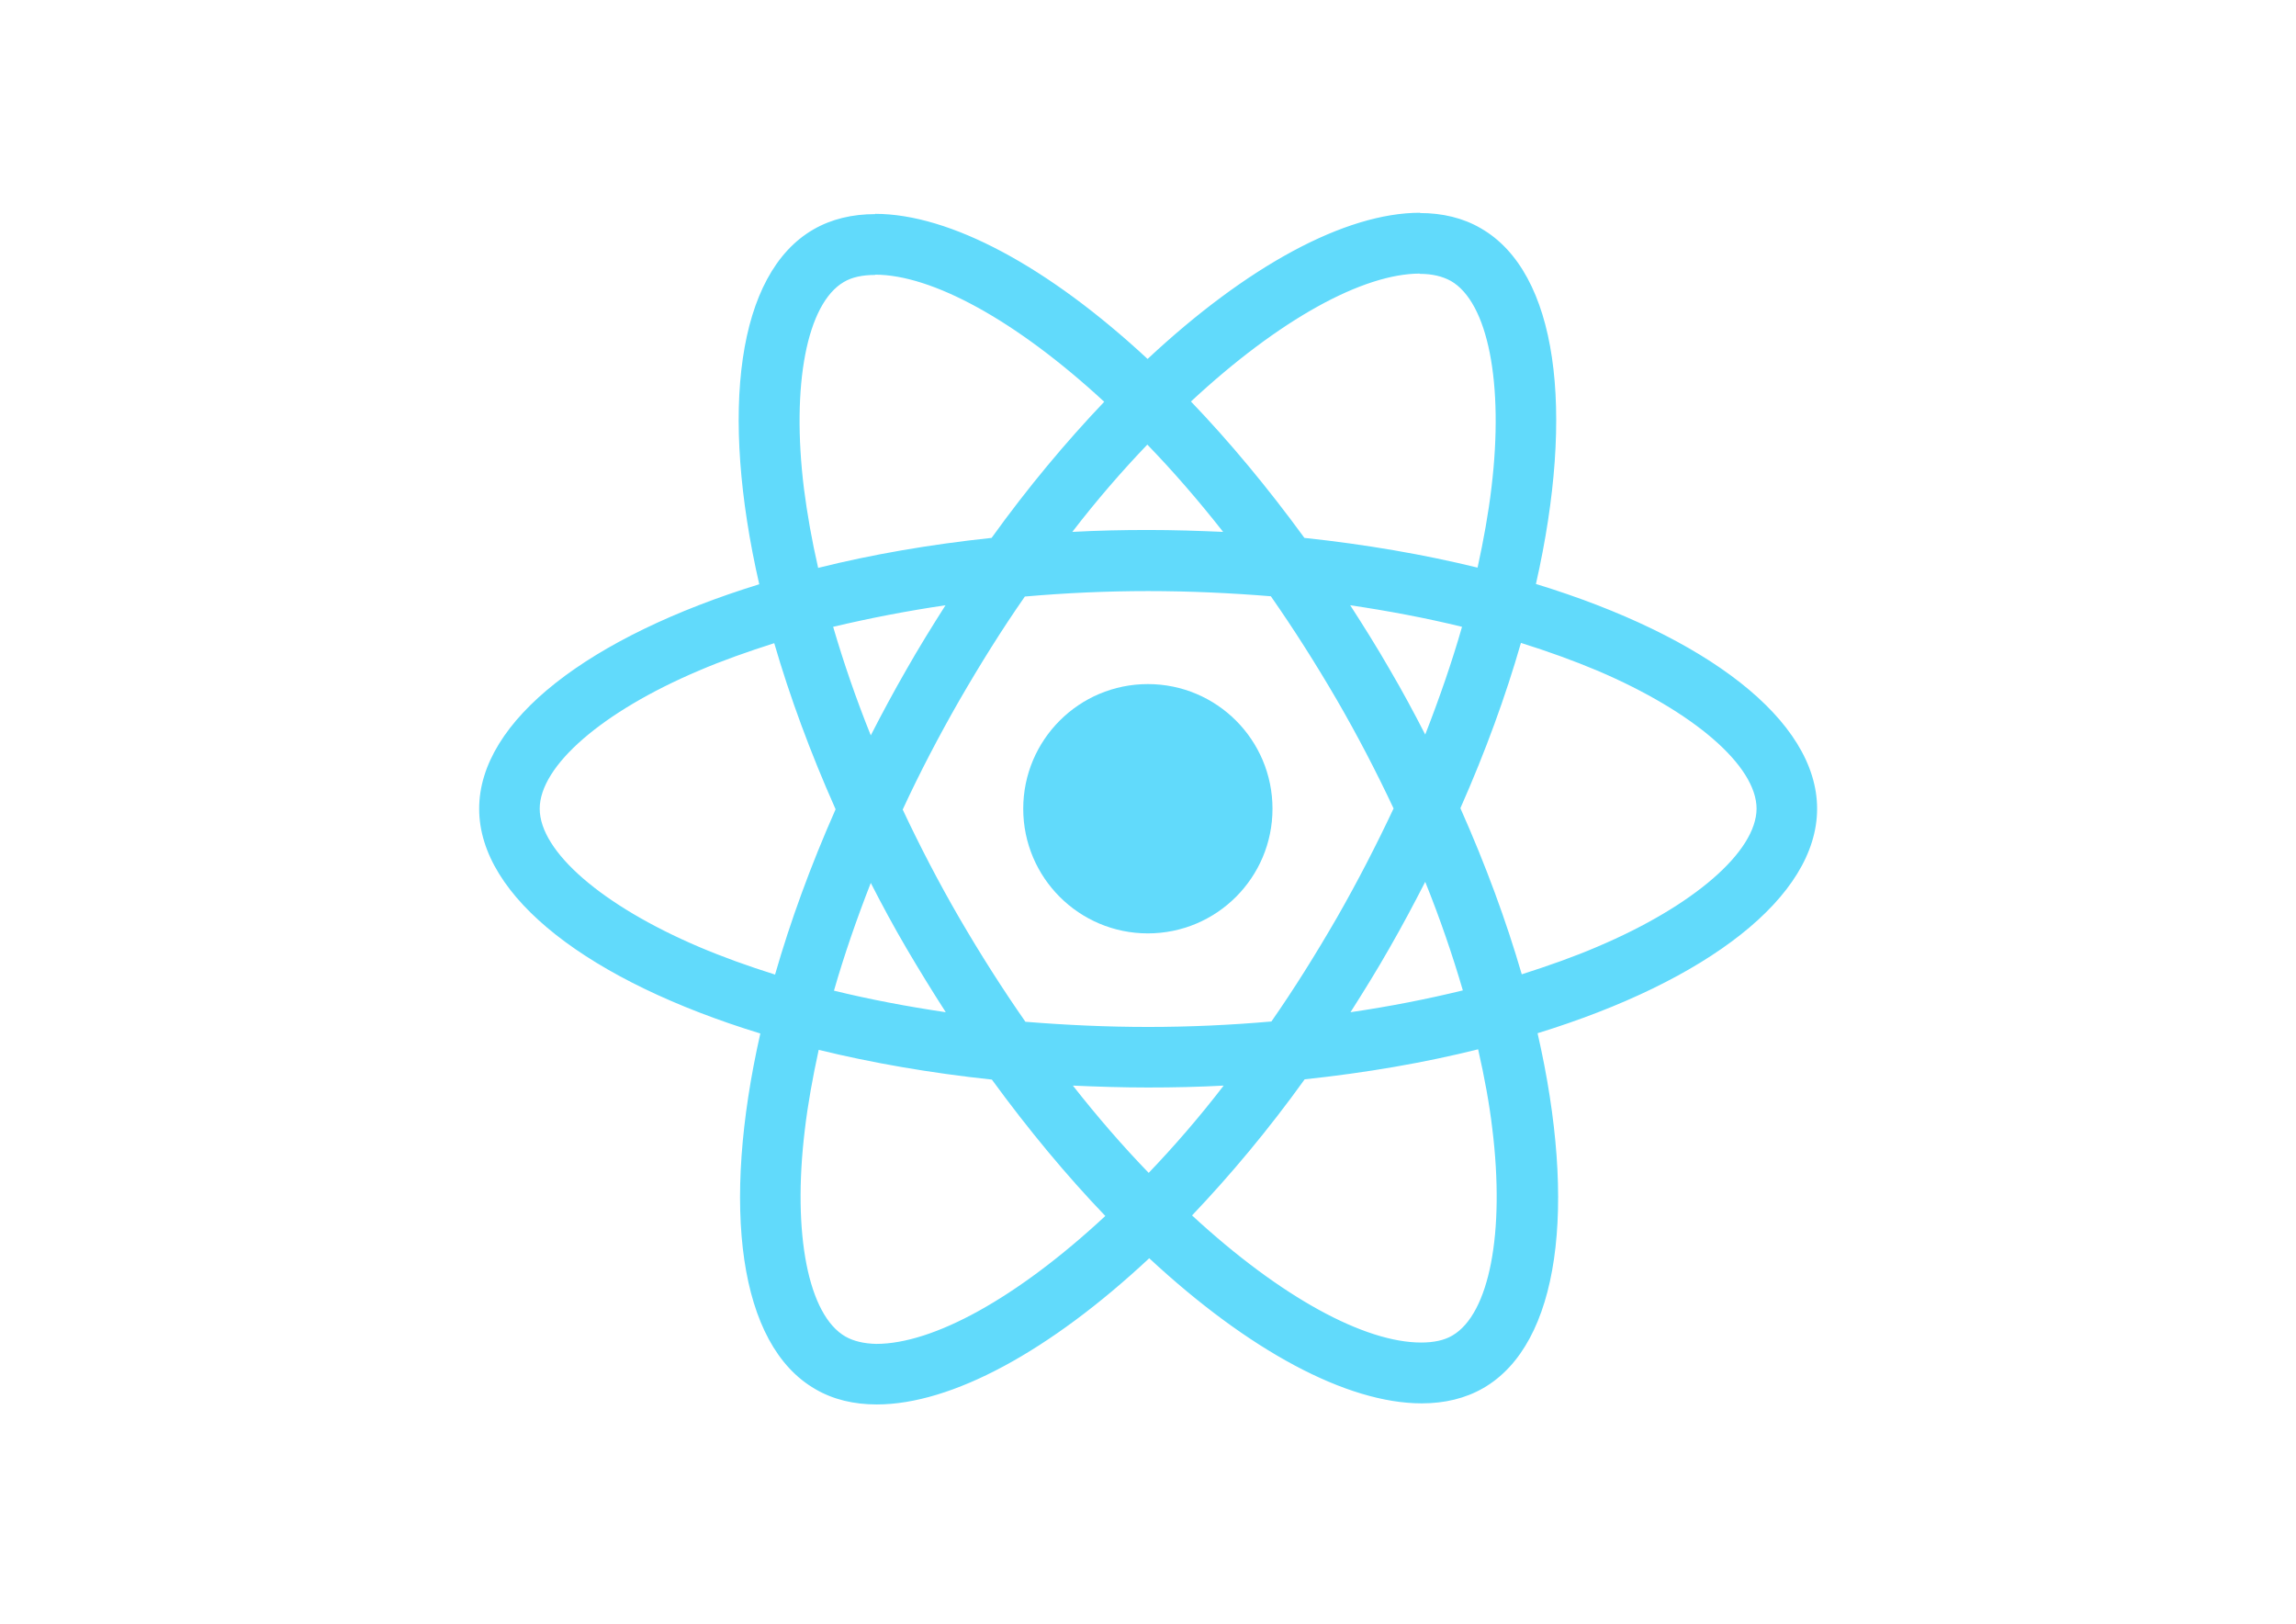
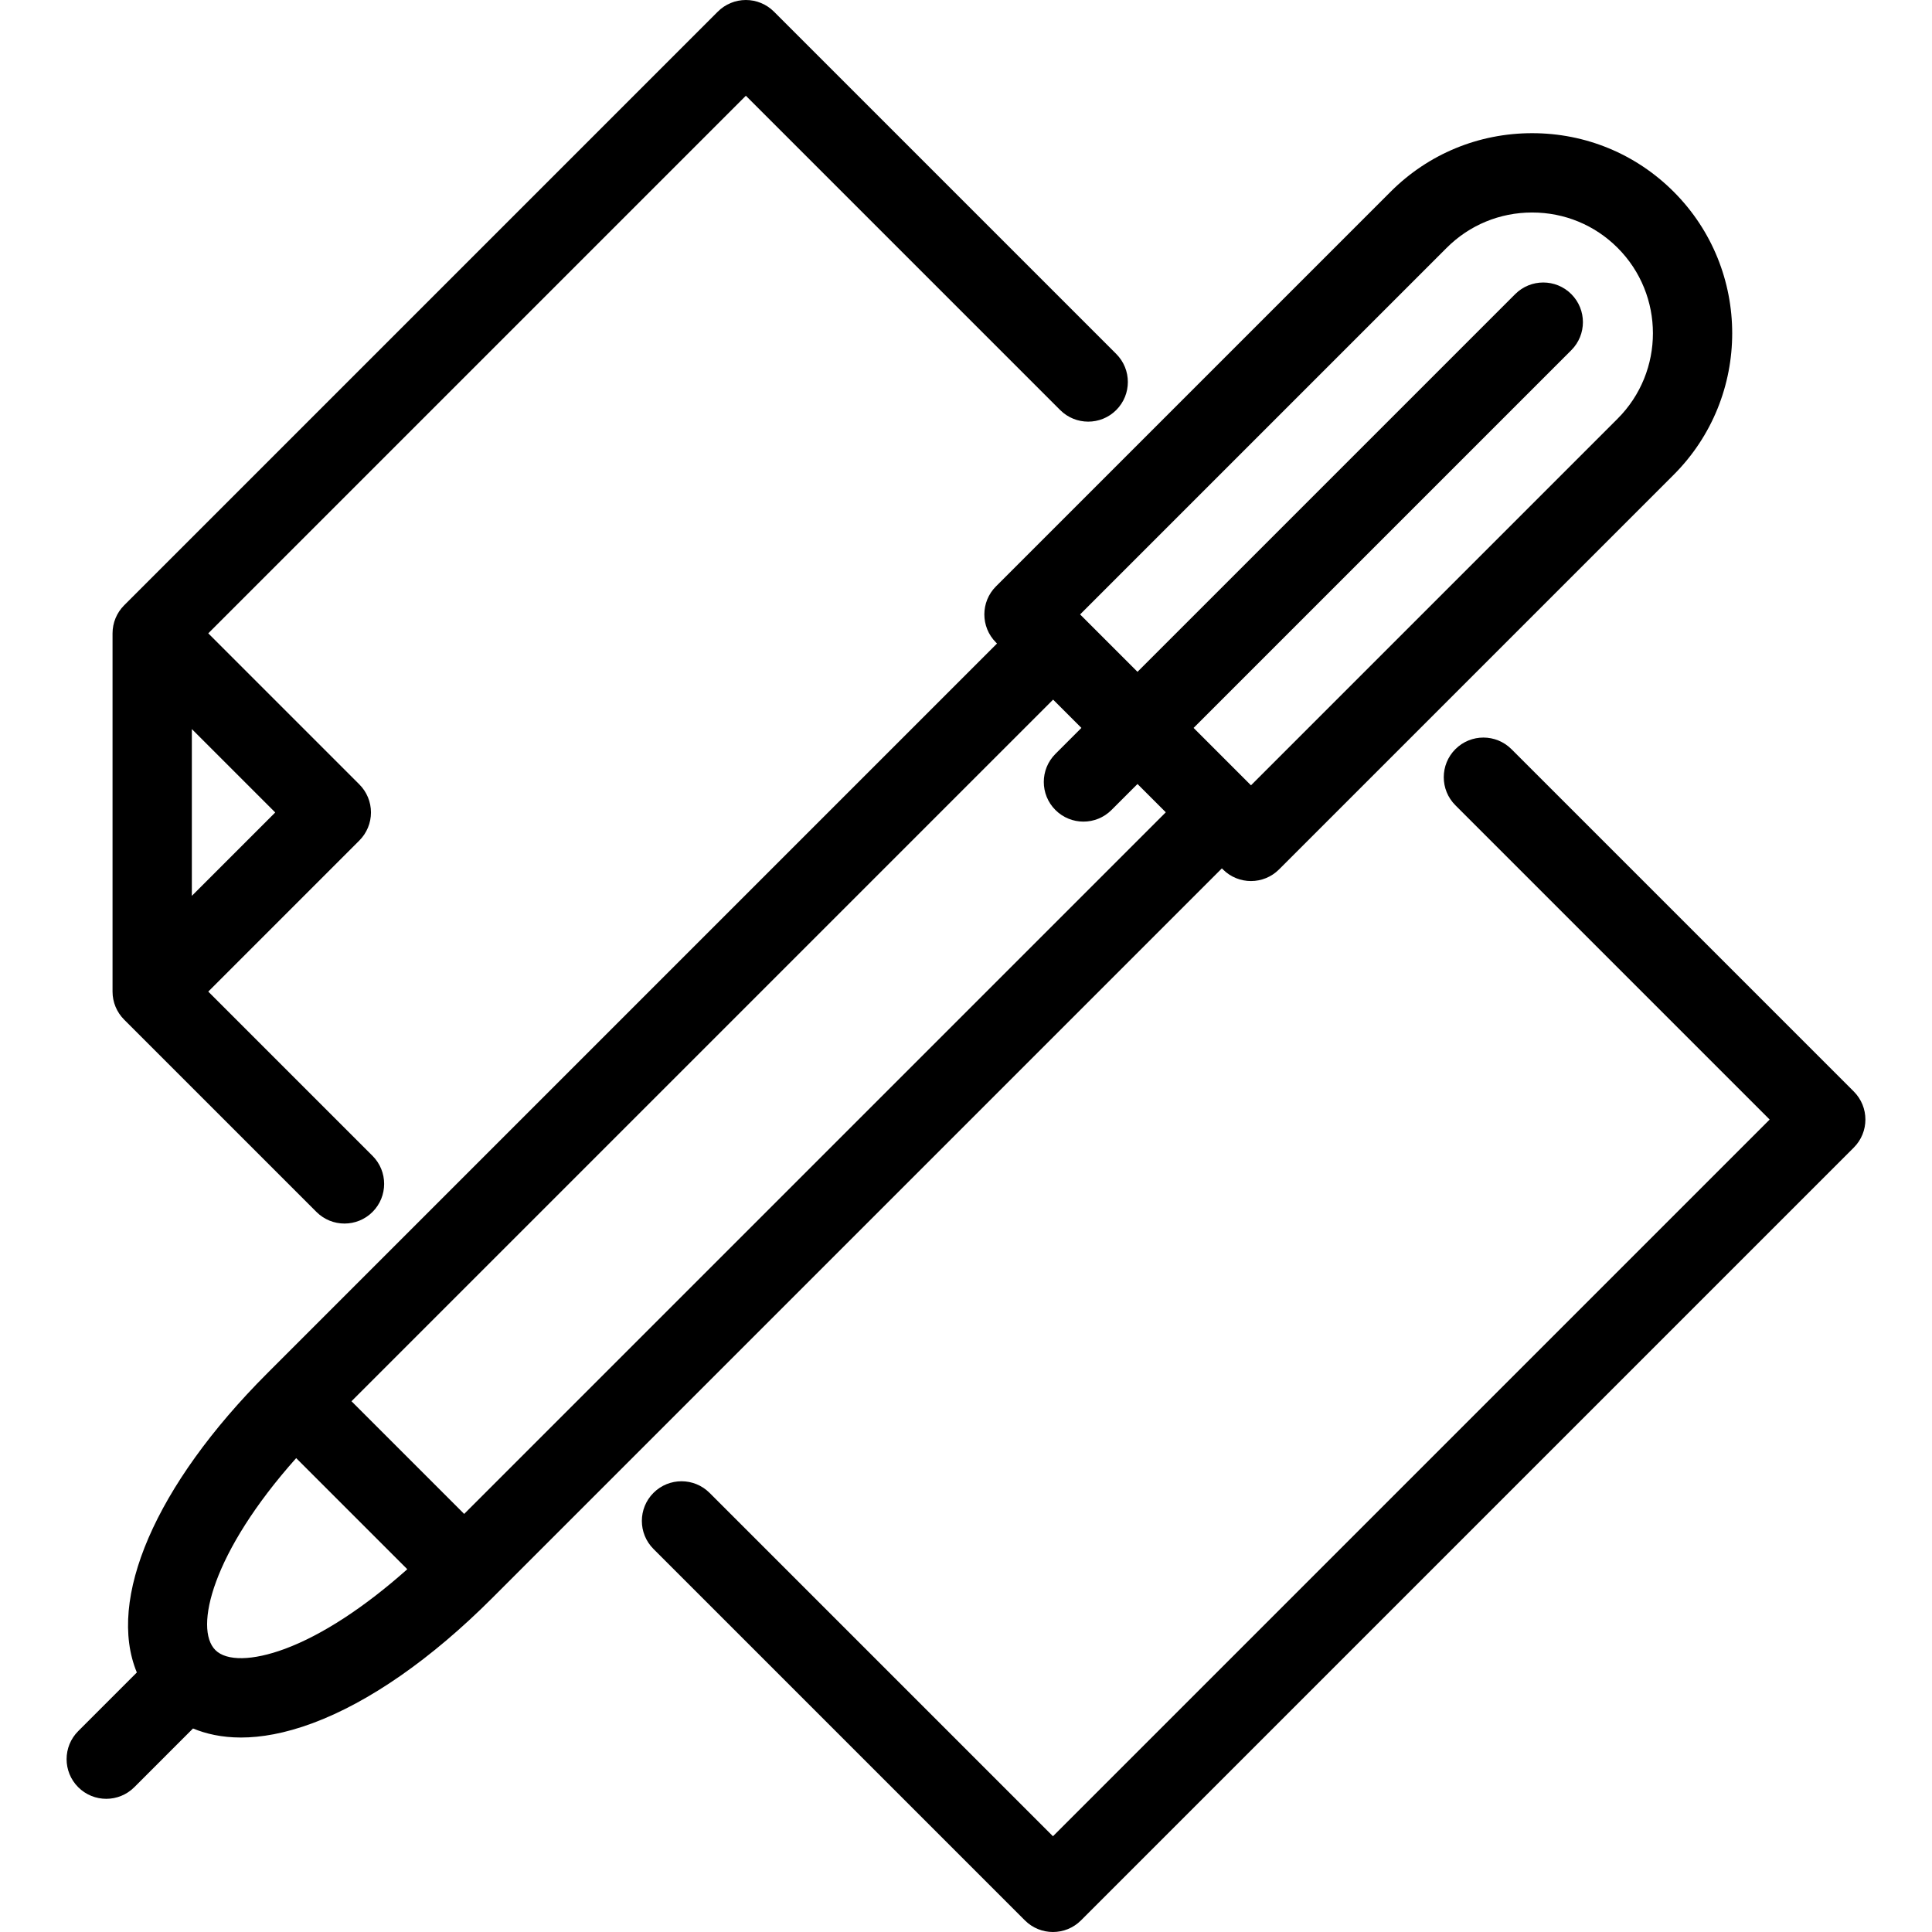
- <svg xmlns="http://www.w3.org/2000/svg" viewBox="0 0 841.9 595.3">
-   <g fill="#61DAFB">
-     <path d="M666.3 296.5c0-32.5-40.7-63.3-103.1-82.4 14.4-63.6 8-114.2-20.2-130.4-6.5-3.8-14.1-5.6-22.4-5.6v22.3c4.6 0 8.3.9 11.4 2.6 13.6 7.8 19.5 37.5 14.9 75.7-1.1 9.4-2.9 19.3-5.1 29.4-19.6-4.8-41-8.5-63.5-10.9-13.5-18.5-27.5-35.3-41.6-50 32.6-30.3 63.2-46.9 84-46.9V78c-27.5 0-63.5 19.6-99.9 53.6-36.4-33.8-72.4-53.2-99.9-53.2v22.3c20.7 0 51.4 16.5 84 46.6-14 14.7-28 31.4-41.3 49.9-22.6 2.4-44 6.1-63.6 11-2.3-10-4-19.7-5.2-29-4.7-38.2 1.1-67.9 14.6-75.8 3-1.8 6.9-2.6 11.5-2.6V78.5c-8.4 0-16 1.8-22.6 5.6-28.1 16.2-34.4 66.7-19.9 130.1-62.2 19.2-102.7 49.9-102.7 82.3 0 32.5 40.7 63.3 103.1 82.4-14.4 63.6-8 114.2 20.2 130.4 6.5 3.8 14.1 5.6 22.5 5.6 27.5 0 63.5-19.6 99.9-53.6 36.4 33.8 72.4 53.2 99.9 53.2 8.4 0 16-1.8 22.6-5.6 28.1-16.2 34.4-66.7 19.9-130.1 62-19.1 102.5-49.9 102.5-82.3zm-130.2-66.7c-3.7 12.9-8.3 26.2-13.5 39.5-4.1-8-8.4-16-13.1-24-4.6-8-9.5-15.8-14.4-23.4 14.2 2.1 27.9 4.7 41 7.9zm-45.8 106.5c-7.8 13.5-15.8 26.3-24.1 38.2-14.9 1.3-30 2-45.2 2-15.1 0-30.2-.7-45-1.9-8.3-11.9-16.4-24.6-24.2-38-7.6-13.1-14.5-26.4-20.8-39.8 6.2-13.4 13.2-26.8 20.7-39.9 7.8-13.5 15.8-26.3 24.1-38.2 14.9-1.3 30-2 45.2-2 15.1 0 30.2.7 45 1.9 8.3 11.9 16.4 24.6 24.2 38 7.6 13.1 14.5 26.4 20.8 39.8-6.3 13.4-13.2 26.8-20.7 39.9zm32.3-13c5.4 13.4 10 26.8 13.8 39.8-13.1 3.2-26.9 5.9-41.2 8 4.9-7.7 9.8-15.6 14.4-23.7 4.6-8 8.9-16.1 13-24.1zM421.2 430c-9.3-9.6-18.6-20.3-27.8-32 9 .4 18.2.7 27.5.7 9.4 0 18.7-.2 27.8-.7-9 11.7-18.3 22.4-27.5 32zm-74.4-58.9c-14.2-2.1-27.9-4.7-41-7.9 3.7-12.9 8.3-26.2 13.5-39.5 4.1 8 8.4 16 13.1 24 4.7 8 9.5 15.8 14.4 23.4zM420.7 163c9.3 9.6 18.6 20.3 27.8 32-9-.4-18.2-.7-27.5-.7-9.4 0-18.7.2-27.8.7 9-11.7 18.3-22.4 27.5-32zm-74 58.9c-4.9 7.7-9.8 15.6-14.4 23.7-4.6 8-8.9 16-13 24-5.4-13.4-10-26.8-13.8-39.8 13.1-3.1 26.9-5.8 41.2-7.9zm-90.5 125.2c-35.4-15.1-58.3-34.9-58.3-50.6 0-15.7 22.9-35.6 58.3-50.6 8.6-3.7 18-7 27.7-10.1 5.7 19.6 13.2 40 22.5 60.9-9.2 20.8-16.6 41.1-22.2 60.6-9.9-3.1-19.3-6.5-28-10.2zM310 490c-13.6-7.8-19.5-37.5-14.9-75.7 1.1-9.4 2.9-19.3 5.1-29.4 19.6 4.8 41 8.5 63.5 10.9 13.5 18.5 27.5 35.3 41.6 50-32.6 30.3-63.2 46.9-84 46.9-4.5-.1-8.3-1-11.3-2.7zm237.2-76.2c4.7 38.2-1.1 67.9-14.6 75.8-3 1.8-6.9 2.6-11.5 2.6-20.7 0-51.4-16.5-84-46.6 14-14.7 28-31.4 41.3-49.9 22.6-2.4 44-6.1 63.6-11 2.3 10.1 4.1 19.8 5.2 29.1zm38.5-66.7c-8.6 3.7-18 7-27.7 10.1-5.7-19.6-13.2-40-22.5-60.9 9.2-20.8 16.6-41.1 22.2-60.6 9.9 3.1 19.3 6.5 28.1 10.2 35.4 15.1 58.3 34.9 58.3 50.6-.1 15.7-23 35.6-58.4 50.6zM320.8 78.4z" />
-     <circle cx="420.9" cy="296.5" r="45.7" />
-     <path d="M520.5 78.1z" />
+ <svg xmlns="http://www.w3.org/2000/svg" fill="#000000" height="800px" width="800px" version="1.1" id="Capa_1" viewBox="0 0 487.168 487.168" xml:space="preserve">
+   <g>
+     <path d="M28.424,251.013c0.009,0.086,0.026,0.17,0.037,0.256c0.029,0.239,0.06,0.477,0.106,0.713   c0.015,0.073,0.037,0.145,0.053,0.218c0.054,0.246,0.111,0.491,0.184,0.734c0.016,0.052,0.037,0.102,0.054,0.154   c0.083,0.259,0.171,0.516,0.275,0.769c0.015,0.035,0.033,0.069,0.048,0.104c0.112,0.263,0.232,0.524,0.368,0.779   c0.021,0.04,0.047,0.077,0.069,0.116c0.134,0.244,0.274,0.485,0.431,0.72c0.064,0.096,0.139,0.187,0.207,0.281   c0.122,0.17,0.24,0.342,0.375,0.506c0.211,0.259,0.435,0.508,0.673,0.746l48.49,48.489c1.953,1.952,4.512,2.929,7.071,2.929   s5.119-0.977,7.071-2.929c3.905-3.905,3.905-10.237,0-14.143l-41.419-41.419l38.097-38.097c1.875-1.876,2.929-4.419,2.929-7.071   s-1.054-5.195-2.929-7.071L52.518,159.7L188.077,24.143l79.249,79.249c3.906,3.904,10.238,3.905,14.143,0   c3.905-3.905,3.905-10.237,0-14.143l-86.32-86.32C193.272,1.054,190.729,0,188.077,0s-5.196,1.054-7.071,2.929l-149.701,149.7   c-0.236,0.237-0.459,0.484-0.669,0.74c-0.175,0.213-0.333,0.435-0.487,0.658c-0.03,0.044-0.065,0.084-0.095,0.129   c-0.175,0.261-0.333,0.53-0.481,0.804c-0.006,0.011-0.014,0.021-0.019,0.033c-0.147,0.275-0.278,0.555-0.397,0.84   c-0.006,0.015-0.014,0.029-0.02,0.043c-0.11,0.268-0.205,0.54-0.292,0.814c-0.012,0.037-0.027,0.073-0.038,0.11   c-0.077,0.254-0.137,0.512-0.193,0.771c-0.013,0.061-0.032,0.121-0.044,0.182c-0.049,0.247-0.081,0.495-0.111,0.744   c-0.009,0.076-0.025,0.15-0.033,0.226c-0.032,0.325-0.048,0.651-0.048,0.977v90.337c0,0.009,0.001,0.017,0.001,0.025   C28.378,250.38,28.393,250.697,28.424,251.013z M48.376,225.894v-42.052l21.026,21.026L48.376,225.894z" />
+     <path d="M308.373,219.235c1.953,1.952,4.512,2.929,7.071,2.929s5.118-0.977,7.071-2.929l99.514-99.514   c19.677-19.679,19.677-51.696,0-71.375c-9.521-9.52-22.194-14.763-35.688-14.763s-26.167,5.243-35.688,14.763l-99.514,99.514   c-3.905,3.905-3.905,10.237,0,14.143l0.266,0.266L67.414,346.262c-28.386,28.386-40.506,57.113-32.909,75.466l-14.784,14.785   c-3.905,3.905-3.905,10.237,0,14.143c1.953,1.952,4.512,2.929,7.071,2.929s5.119-0.977,7.071-2.929l14.806-14.807   c3.241,1.342,7.234,2.281,12.095,2.28c5.049,0,11.024-1.007,18.038-3.608c14.304-5.307,29.972-16.22,45.312-31.559l183.993-183.993   L308.373,219.235z M364.797,62.489c5.742-5.742,13.394-8.905,21.545-8.905s15.803,3.163,21.545,8.905   c11.88,11.88,11.88,31.21,0,43.09l-92.442,92.443l-0.247-0.247c-0.006-0.007-0.012-0.014-0.018-0.02   c-0.006-0.006-0.014-0.012-0.02-0.018l-14.188-14.189l95.244-95.244c3.905-3.905,3.905-10.237,0-14.143   c-3.906-3.904-10.236-3.904-14.143,0l-95.244,95.244l-14.198-14.198c-0.003-0.003-0.006-0.007-0.009-0.01s-0.007-0.006-0.01-0.009   l-0.256-0.256L364.797,62.489z M71.846,415.77c-8.152,3.023-14.709,3.138-17.543,0.303c-5.414-5.414-0.816-24.628,20.381-48.398   L102.7,395.69C91.932,405.286,81.196,412.301,71.846,415.77z M117.043,381.748l-28.415-28.415l176.921-176.921l7.136,7.136   l-6.556,6.556c-3.905,3.905-3.905,10.237,0,14.143c1.953,1.952,4.512,2.929,7.071,2.929s5.118-0.977,7.071-2.929l6.556-6.556   l7.136,7.136L117.043,381.748z" />
+     <path d="M467.447,275.229l-86.32-86.32c-3.906-3.904-10.236-3.904-14.143,0c-3.905,3.905-3.905,10.237,0,14.143l79.249,79.249   L265.508,463.025l-86.587-86.587c-3.905-3.904-10.237-3.904-14.143,0c-3.905,3.905-3.905,10.237,0,14.143l93.658,93.658   c1.953,1.952,4.512,2.929,7.071,2.929s5.118-0.977,7.071-2.929l194.868-194.868C471.352,285.466,471.352,279.134,467.447,275.229z" />
  </g>
</svg>
